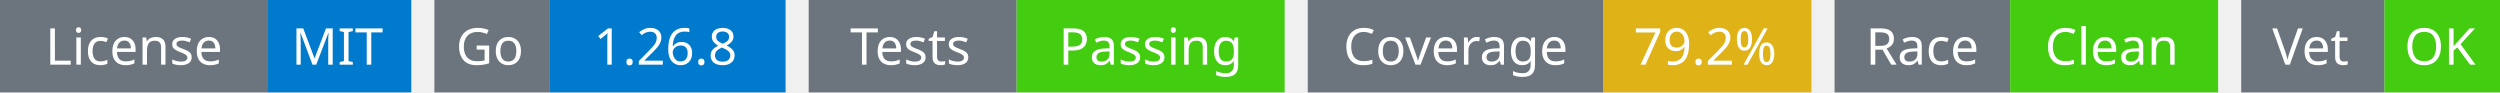
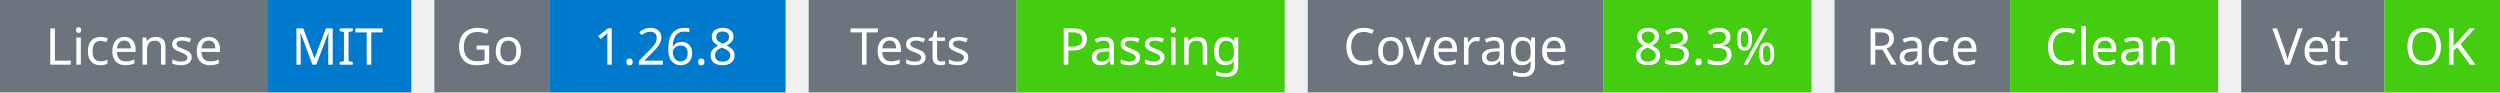
<svg xmlns="http://www.w3.org/2000/svg" width="541" height="20" viewBox="0 0 541 20">
  <g transform="translate(0, 0)">
    <rect x="0" y="0" width="58" height="20" fill="#6c757d" />
    <rect x="58" y="0" width="31" height="20" fill="#007acc" />
    <text x="29" y="14" text-anchor="middle" font-family="sans-serif" font-size="11" fill="white">License</text>
    <text x="73" y="14" text-anchor="middle" font-family="sans-serif" font-size="11" fill="white">MIT</text>
  </g>
  <g transform="translate(94, 0)">
    <rect x="0" y="0" width="25" height="20" fill="#6c757d" />
    <rect x="25" y="0" width="51" height="20" fill="#007acc" />
    <text x="12" y="14" text-anchor="middle" font-family="sans-serif" font-size="11" fill="white">Go</text>
    <text x="50" y="14" text-anchor="middle" font-family="sans-serif" font-size="11" fill="white">1.26.8</text>
  </g>
  <g transform="translate(175, 0)">
    <rect x="0" y="0" width="45" height="20" fill="#6c757d" />
    <rect x="45" y="0" width="58" height="20" fill="#4c1" />
    <text x="22" y="14" text-anchor="middle" font-family="sans-serif" font-size="11" fill="white">Tests</text>
    <text x="74" y="14" text-anchor="middle" font-family="sans-serif" font-size="11" fill="white">Passing</text>
  </g>
  <g transform="translate(283, 0)">
    <rect x="0" y="0" width="64" height="20" fill="#6c757d" />
-     <rect x="64" y="0" width="45" height="20" fill="#dfb317" />
+     <rect x="64" y="0" width="45" height="20" fill="#4c1" />
    <text x="32" y="14" text-anchor="middle" font-family="sans-serif" font-size="11" fill="white">Coverage</text>
-     <text x="86" y="14" text-anchor="middle" font-family="sans-serif" font-size="11" fill="white">79.2%</text>
+     <text x="86" y="14" text-anchor="middle" font-family="sans-serif" font-size="11" fill="white">83.3%</text>
  </g>
  <g transform="translate(397, 0)">
    <rect x="0" y="0" width="38" height="20" fill="#6c757d" />
    <rect x="38" y="0" width="45" height="20" fill="#4c1" />
    <text x="19" y="14" text-anchor="middle" font-family="sans-serif" font-size="11" fill="white">Race</text>
    <text x="60" y="14" text-anchor="middle" font-family="sans-serif" font-size="11" fill="white">Clean</text>
  </g>
  <g transform="translate(485, 0)">
    <rect x="0" y="0" width="31" height="20" fill="#6c757d" />
    <rect x="31" y="0" width="25" height="20" fill="#4c1" />
    <text x="15" y="14" text-anchor="middle" font-family="sans-serif" font-size="11" fill="white">Vet</text>
    <text x="43" y="14" text-anchor="middle" font-family="sans-serif" font-size="11" fill="white">OK</text>
  </g>
</svg>
